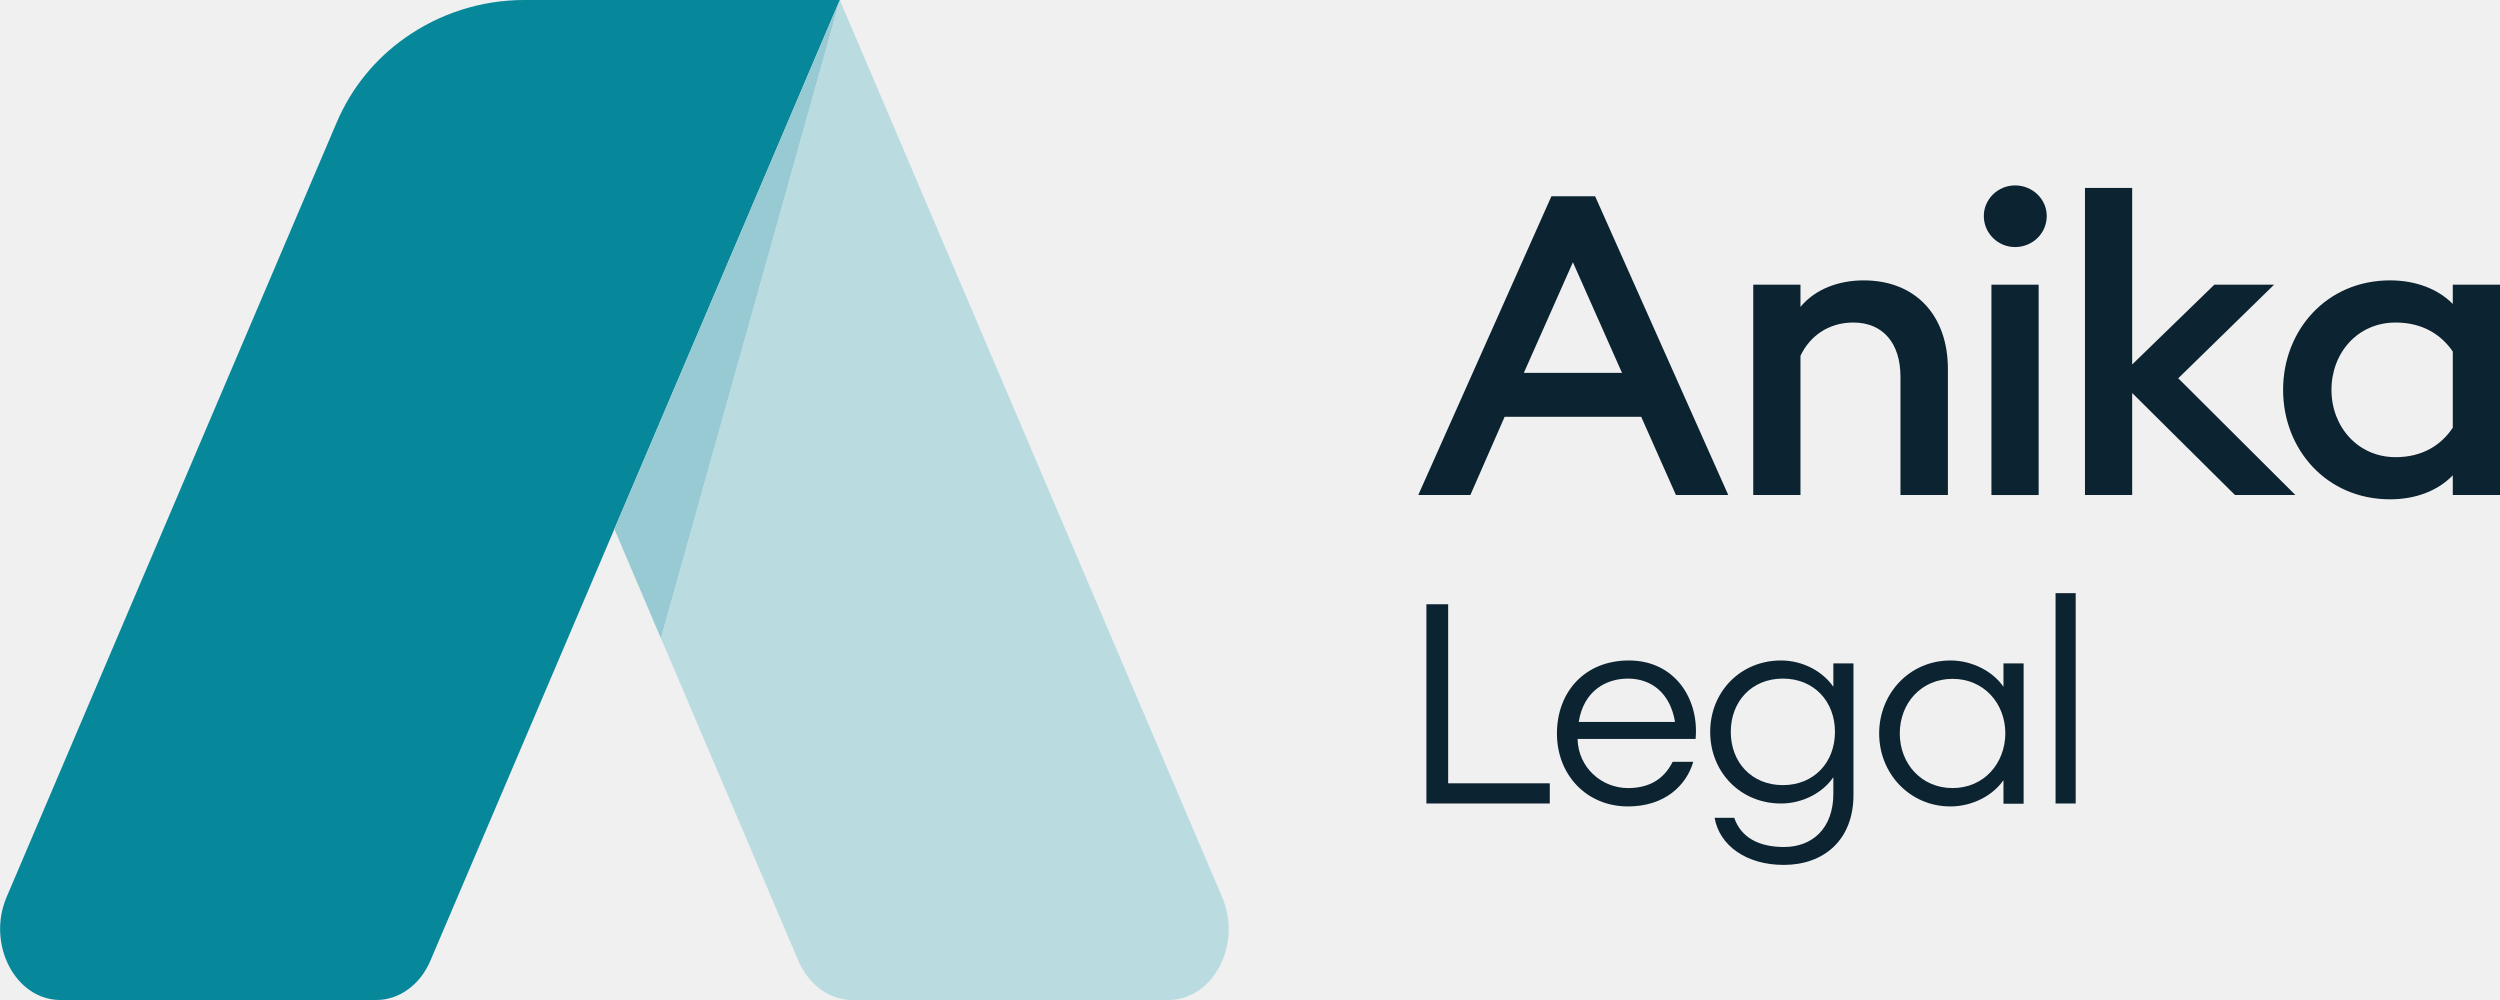
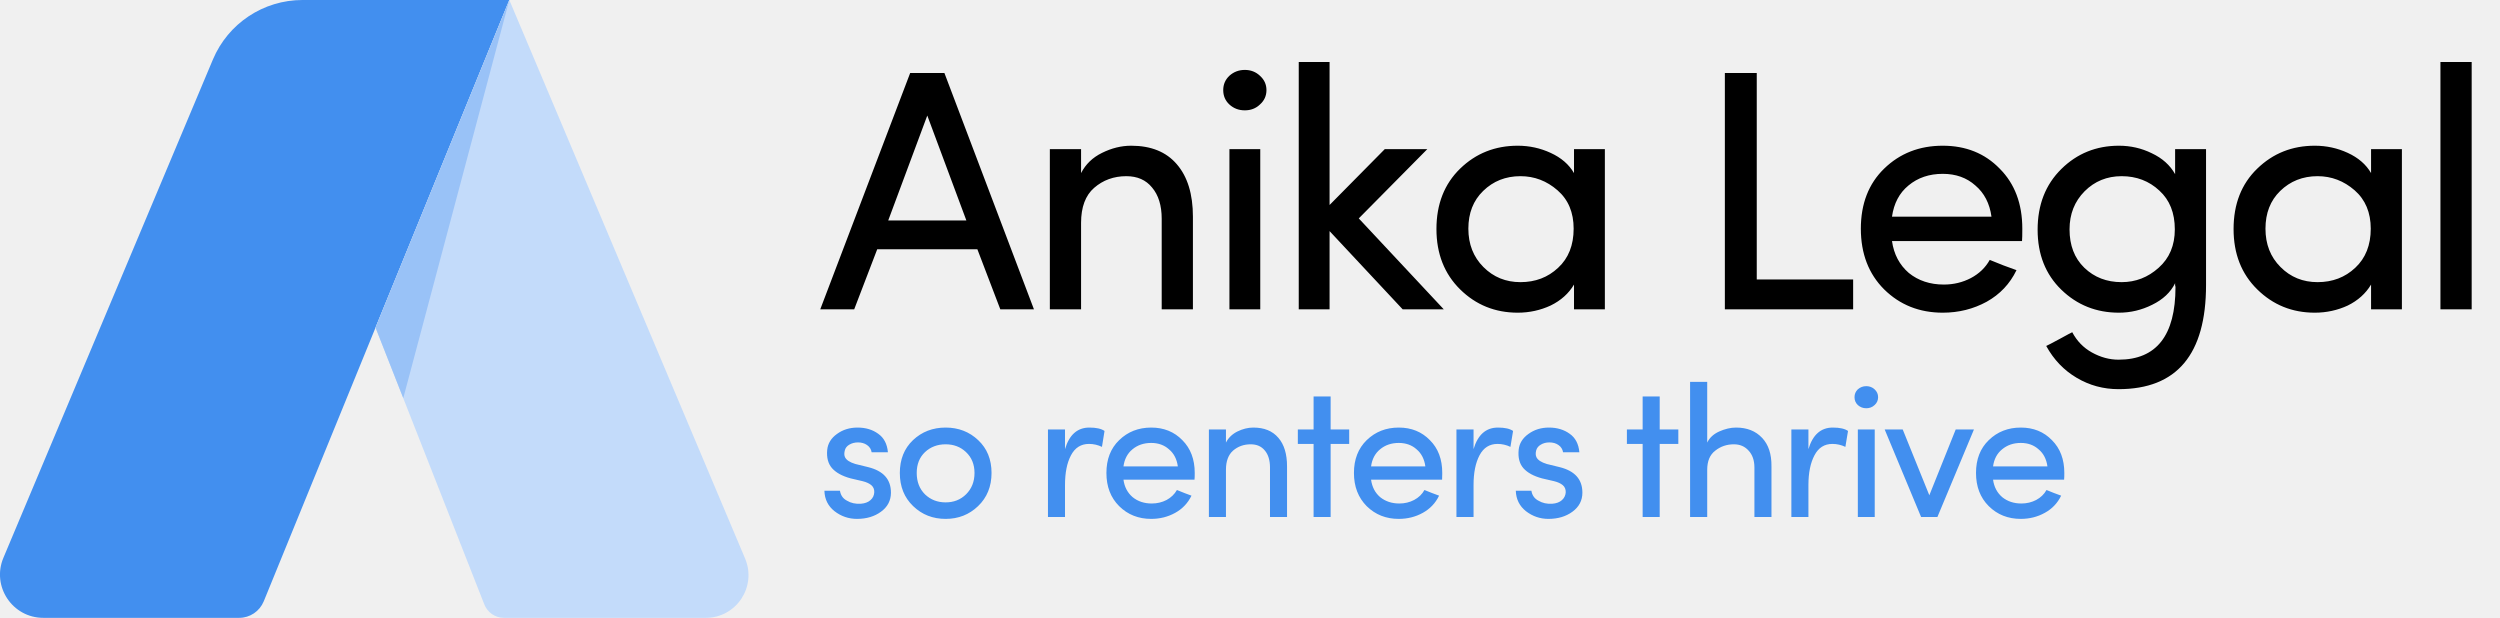
- <svg xmlns="http://www.w3.org/2000/svg" width="80" height="32" viewBox="0 0 80 32" fill="none">
-   <g clip-path="url(#clip0)">
-     <path d="M49.645 6.281L45.385 15.84H47.052L48.148 13.338H52.519L53.63 15.84H55.304L51.044 6.281H49.645ZM48.763 11.931L50.333 8.392L51.904 11.931H48.763Z" fill="#0C2331" />
-     <path d="M60.822 15.841H62.333V11.815C62.333 10.082 61.289 8.972 59.637 8.972C58.83 8.972 58.081 9.255 57.615 9.821V9.11H56.104V15.841H57.615V11.387C57.904 10.771 58.496 10.321 59.304 10.321C60.267 10.321 60.815 10.995 60.815 12.054V15.841H60.822Z" fill="#0C2331" />
-     <path d="M65.237 9.11H63.726V15.841H65.237V9.11Z" fill="#0C2331" />
-     <path d="M64.482 5.933C63.933 5.933 63.482 6.375 63.482 6.912C63.482 7.463 63.933 7.906 64.482 7.906C65.044 7.906 65.496 7.463 65.496 6.912C65.496 6.375 65.044 5.933 64.482 5.933Z" fill="#0C2331" />
-     <path d="M72.77 9.11H70.859L68.23 11.663V6.013H66.719V15.84H68.23V12.577L71.519 15.84H73.452L69.704 12.105L72.77 9.11Z" fill="#0C2331" />
-     <path d="M78.489 9.11V9.726C78.007 9.24 77.296 8.972 76.481 8.972C74.444 8.972 73.059 10.575 73.059 12.475C73.059 14.375 74.444 15.978 76.481 15.978C77.296 15.978 78.007 15.71 78.489 15.21V15.841H80V9.11H78.489ZM78.489 13.686C78.133 14.223 77.541 14.629 76.659 14.629C75.452 14.629 74.607 13.657 74.607 12.475C74.607 11.293 75.444 10.321 76.659 10.321C77.541 10.321 78.133 10.727 78.489 11.249V13.686Z" fill="#0C2331" />
-     <path d="M46.341 19.336H45.645V25.712H49.593V25.066H46.341V19.336Z" fill="#0C2331" />
-     <path d="M52.126 21.135C50.689 21.135 49.822 22.165 49.822 23.471C49.822 24.805 50.778 25.806 52.096 25.806C53.267 25.806 53.963 25.139 54.185 24.377H53.526C53.215 24.994 52.704 25.218 52.096 25.218C51.259 25.218 50.504 24.573 50.482 23.645H54.259C54.378 22.354 53.585 21.135 52.126 21.135ZM50.519 23.101C50.682 22.085 51.415 21.715 52.096 21.715C52.859 21.715 53.452 22.194 53.6 23.101H50.519Z" fill="#0C2331" />
-     <path d="M58.667 21.977C58.334 21.491 57.696 21.135 56.993 21.135C55.689 21.135 54.726 22.143 54.726 23.42C54.726 24.704 55.689 25.712 56.993 25.712C57.696 25.712 58.341 25.356 58.667 24.87V25.4C58.667 26.502 58 27.104 57.089 27.104C56.282 27.104 55.711 26.8 55.496 26.169H54.867C55.022 27.053 55.874 27.677 57.082 27.677C58.348 27.677 59.311 26.894 59.311 25.436V21.229H58.667V21.977ZM57.052 25.124C56.052 25.124 55.385 24.392 55.385 23.42C55.385 22.448 56.052 21.715 57.052 21.715C58.052 21.715 58.719 22.448 58.719 23.42C58.719 24.392 58.052 25.124 57.052 25.124Z" fill="#0C2331" />
-     <path d="M64.111 21.977C63.778 21.491 63.119 21.135 62.415 21.135C61.111 21.135 60.133 22.187 60.133 23.471C60.133 24.754 61.111 25.806 62.415 25.806C63.119 25.806 63.778 25.451 64.111 24.965V25.719H64.756V21.229H64.111V21.977ZM62.482 25.218C61.482 25.218 60.793 24.435 60.793 23.471C60.793 22.499 61.482 21.723 62.482 21.723C63.482 21.723 64.171 22.506 64.171 23.471C64.163 24.435 63.482 25.218 62.482 25.218Z" fill="#0C2331" />
-     <path d="M66.422 18.981H65.778V25.712H66.422V18.981Z" fill="#0C2331" />
-     <path d="M37.385 32H27.274C26.548 32 25.874 31.514 25.548 30.745L21.148 20.417L26.874 0L39.111 28.714C39.755 30.223 38.822 32 37.385 32Z" fill="#BADCE1" />
-     <path d="M26.874 0L19.66 16.928L18.808 18.93L13.771 30.745C13.445 31.514 12.771 32 12.045 32H1.934C0.497 32 -0.429 30.223 0.208 28.714L10.778 3.909C11.252 2.8 12.015 1.879 12.963 1.211C14.052 0.442 15.378 0 16.778 0H26.874Z" fill="#06879A" />
-     <path d="M26.874 0L21.148 20.424L19.659 16.928L26.874 0Z" fill="#98CAD3" />
-   </g>
-   <defs>
-     <clipPath id="clip0">
-       <rect width="80" height="32" fill="white" />
-     </clipPath>
-   </defs>
+ <svg xmlns="http://www.w3.org/2000/svg" width="129.483" height="32" viewBox="0 0 129.483 32">
+   <path fill-rule="nonzero" fill="rgb(25.882%, 56.078%, 93.725%)" fill-opacity="1" d="M 26.379 0 L 15.668 0 C 13.641 0 11.812 1.215 11.027 3.082 L 0.176 28.891 C -0.445 30.367 0.641 32 2.242 32 L 12.387 32 C 12.945 32 13.445 31.664 13.66 31.145 Z M 26.379 0 " />
+   <path fill-rule="nonzero" fill="rgb(76.471%, 85.882%, 98.039%)" fill-opacity="1" d="M 26.379 0 L 38.59 28.926 C 39.207 30.387 38.137 32 36.555 32 L 26.102 32 C 25.652 32 25.25 31.723 25.086 31.309 L 19.449 16.965 Z M 26.379 0 " />
+   <path fill-rule="nonzero" fill="rgb(60%, 76.078%, 96.863%)" fill-opacity="1" d="M 26.379 0 L 20.887 20.621 L 19.449 16.965 Z M 26.379 0 " />
+   <path fill-rule="nonzero" fill="rgb(0%, 0%, 0%)" fill-opacity="1" d="M 46.004 11.418 L 50.051 11.418 L 48.027 5.984 Z M 50.621 12.91 L 45.434 12.91 L 44.242 16.02 L 42.484 16.02 L 47.141 3.781 L 48.914 3.781 L 53.551 16.02 L 51.809 16.02 Z M 55.992 11.543 L 55.992 16.02 L 54.375 16.02 L 54.375 7.723 L 55.992 7.723 L 55.992 8.965 C 56.23 8.504 56.59 8.156 57.078 7.918 C 57.574 7.672 58.078 7.547 58.586 7.547 C 59.617 7.547 60.402 7.867 60.949 8.504 C 61.504 9.145 61.785 10.051 61.785 11.223 L 61.785 16.02 L 60.168 16.02 L 60.168 11.328 C 60.168 10.641 60 10.102 59.668 9.711 C 59.352 9.32 58.906 9.125 58.336 9.125 C 57.688 9.125 57.129 9.328 56.668 9.73 C 56.219 10.121 55.992 10.727 55.992 11.543 Z M 65.273 16.02 L 63.676 16.02 L 63.676 7.723 L 65.273 7.723 Z M 63.355 4.668 C 63.355 4.965 63.461 5.215 63.676 5.414 C 63.898 5.617 64.164 5.715 64.473 5.715 C 64.781 5.715 65.043 5.617 65.254 5.414 C 65.48 5.215 65.594 4.965 65.594 4.668 C 65.594 4.371 65.48 4.125 65.254 3.922 C 65.043 3.723 64.781 3.621 64.473 3.621 C 64.164 3.621 63.898 3.723 63.676 3.922 C 63.461 4.125 63.355 4.371 63.355 4.668 Z M 68.863 11.969 L 68.863 16.02 L 67.266 16.02 L 67.266 3.211 L 68.863 3.211 L 68.863 10.617 L 71.723 7.723 L 73.926 7.723 L 70.375 11.312 L 74.777 16.02 L 72.648 16.02 Z M 81.523 16.02 L 81.523 14.738 C 81.25 15.199 80.848 15.562 80.312 15.824 C 79.781 16.07 79.211 16.195 78.609 16.195 C 77.438 16.195 76.441 15.793 75.625 14.988 C 74.809 14.184 74.398 13.141 74.398 11.863 C 74.398 10.57 74.809 9.527 75.625 8.734 C 76.441 7.941 77.438 7.547 78.609 7.547 C 79.211 7.547 79.781 7.672 80.312 7.918 C 80.859 8.168 81.262 8.516 81.523 8.965 L 81.523 7.723 L 83.121 7.723 L 83.121 16.02 Z M 81.504 11.844 C 81.504 11.004 81.227 10.34 80.668 9.855 C 80.113 9.371 79.473 9.125 78.75 9.125 C 77.98 9.125 77.336 9.383 76.816 9.891 C 76.305 10.387 76.051 11.039 76.051 11.844 C 76.051 12.648 76.312 13.312 76.832 13.832 C 77.355 14.355 77.992 14.613 78.75 14.613 C 79.52 14.613 80.172 14.367 80.703 13.867 C 81.238 13.371 81.504 12.695 81.504 11.844 Z M 89.336 3.781 L 90.988 3.781 L 90.988 14.473 L 95.98 14.473 L 95.98 16.02 L 89.336 16.02 Z M 97.992 11.223 L 103.145 11.223 C 103.051 10.535 102.77 9.996 102.309 9.605 C 101.859 9.203 101.297 9.004 100.621 9.004 C 99.922 9.004 99.332 9.203 98.848 9.605 C 98.371 9.996 98.09 10.535 97.992 11.223 Z M 104.742 11.844 C 104.742 12.152 104.738 12.363 104.727 12.484 L 97.992 12.484 C 98.09 13.172 98.379 13.719 98.863 14.137 C 99.359 14.539 99.965 14.738 100.676 14.738 C 101.184 14.738 101.652 14.625 102.078 14.402 C 102.504 14.176 102.832 13.863 103.055 13.461 C 103.211 13.52 103.445 13.613 103.766 13.746 C 104.086 13.863 104.309 13.945 104.441 13.992 C 104.098 14.703 103.582 15.246 102.895 15.629 C 102.207 16.004 101.449 16.195 100.621 16.195 C 99.414 16.195 98.402 15.793 97.586 14.988 C 96.781 14.184 96.379 13.133 96.379 11.844 C 96.379 10.555 96.781 9.516 97.586 8.734 C 98.402 7.941 99.414 7.547 100.621 7.547 C 101.816 7.547 102.801 7.941 103.57 8.734 C 104.352 9.516 104.742 10.555 104.742 11.844 Z M 107.328 17.207 C 107.566 17.656 107.902 18.008 108.344 18.254 C 108.793 18.504 109.254 18.629 109.727 18.629 C 111.691 18.629 112.676 17.375 112.676 14.863 C 112.676 14.84 112.668 14.809 112.656 14.773 C 112.656 14.727 112.656 14.691 112.656 14.668 C 112.422 15.141 112.023 15.516 111.469 15.785 C 110.922 16.059 110.348 16.195 109.746 16.195 C 108.574 16.195 107.578 15.797 106.762 15.004 C 105.945 14.211 105.535 13.176 105.535 11.898 C 105.535 10.605 105.945 9.559 106.762 8.754 C 107.578 7.949 108.574 7.547 109.746 7.547 C 110.348 7.547 110.918 7.676 111.449 7.938 C 111.996 8.195 112.398 8.559 112.656 9.02 L 112.656 7.723 L 114.258 7.723 L 114.258 14.758 C 114.258 18.355 112.746 20.156 109.727 20.156 C 108.945 20.156 108.223 19.961 107.562 19.57 C 106.898 19.18 106.371 18.629 105.98 17.918 C 106.062 17.883 106.301 17.758 106.691 17.547 C 107.082 17.332 107.293 17.219 107.328 17.207 Z M 112.641 11.879 C 112.641 11.027 112.375 10.359 111.84 9.871 C 111.309 9.375 110.656 9.125 109.887 9.125 C 109.129 9.125 108.488 9.387 107.969 9.906 C 107.449 10.43 107.188 11.086 107.188 11.879 C 107.188 12.707 107.441 13.371 107.953 13.867 C 108.473 14.367 109.117 14.613 109.887 14.613 C 110.609 14.613 111.25 14.367 111.805 13.867 C 112.363 13.371 112.641 12.707 112.641 11.879 Z M 122.805 16.02 L 122.805 14.738 C 122.531 15.199 122.129 15.562 121.598 15.824 C 121.066 16.07 120.496 16.195 119.891 16.195 C 118.719 16.195 117.727 15.793 116.91 14.988 C 116.09 14.184 115.684 13.141 115.684 11.863 C 115.684 10.57 116.09 9.527 116.91 8.734 C 117.727 7.941 118.719 7.547 119.891 7.547 C 120.496 7.547 121.066 7.672 121.598 7.918 C 122.141 8.168 122.547 8.516 122.805 8.965 L 122.805 7.723 L 124.402 7.723 L 124.402 16.02 Z M 122.789 11.844 C 122.789 11.004 122.508 10.34 121.953 9.855 C 121.395 9.371 120.758 9.125 120.035 9.125 C 119.266 9.125 118.621 9.383 118.098 9.891 C 117.59 10.387 117.336 11.039 117.336 11.844 C 117.336 12.648 117.594 13.312 118.117 13.832 C 118.637 14.355 119.277 14.613 120.035 14.613 C 120.805 14.613 121.457 14.367 121.988 13.867 C 122.52 13.371 122.789 12.695 122.789 11.844 Z M 126.398 3.211 L 128.016 3.211 L 128.016 16.02 L 126.398 16.02 Z M 126.398 3.211 " />
+   <path fill-rule="nonzero" fill="rgb(25.882%, 56.078%, 93.725%)" fill-opacity="1" d="M 44.059 24.777 C 43.625 24.66 43.305 24.484 43.098 24.254 C 42.891 24.02 42.805 23.703 42.844 23.301 C 42.875 22.973 43.043 22.695 43.348 22.477 C 43.652 22.254 44.008 22.145 44.418 22.145 C 44.836 22.145 45.195 22.254 45.484 22.465 C 45.781 22.672 45.949 22.992 45.988 23.426 L 45.145 23.426 C 45.121 23.266 45.039 23.141 44.902 23.047 C 44.773 22.957 44.617 22.914 44.438 22.914 C 44.27 22.914 44.117 22.953 43.988 23.031 C 43.867 23.102 43.789 23.199 43.758 23.32 C 43.719 23.465 43.719 23.582 43.766 23.68 C 43.836 23.828 44.016 23.945 44.301 24.031 L 44.969 24.195 C 45.754 24.391 46.145 24.828 46.145 25.516 C 46.145 25.922 45.973 26.254 45.629 26.504 C 45.293 26.75 44.879 26.875 44.387 26.875 C 43.953 26.875 43.566 26.742 43.223 26.477 C 42.887 26.211 42.711 25.859 42.699 25.418 L 43.504 25.418 C 43.543 25.656 43.664 25.828 43.871 25.934 C 44.074 26.055 44.312 26.109 44.59 26.09 C 44.797 26.074 44.965 26.012 45.086 25.902 C 45.211 25.793 45.273 25.656 45.281 25.496 C 45.289 25.34 45.234 25.219 45.125 25.125 C 45.016 25.035 44.867 24.969 44.68 24.922 Z M 50.656 26.215 C 50.195 26.656 49.637 26.875 48.977 26.875 C 48.316 26.875 47.754 26.656 47.297 26.215 C 46.836 25.773 46.605 25.203 46.605 24.496 C 46.605 23.797 46.832 23.23 47.285 22.797 C 47.746 22.363 48.309 22.145 48.977 22.145 C 49.641 22.145 50.207 22.363 50.664 22.797 C 51.125 23.23 51.355 23.797 51.355 24.496 C 51.355 25.195 51.121 25.77 50.656 26.215 Z M 47.906 25.602 C 48.199 25.883 48.555 26.02 48.977 26.02 C 49.395 26.02 49.75 25.883 50.035 25.602 C 50.324 25.316 50.473 24.949 50.473 24.496 C 50.473 24.051 50.324 23.691 50.035 23.418 C 49.75 23.145 49.395 23.012 48.977 23.012 C 48.555 23.012 48.199 23.145 47.906 23.418 C 47.621 23.691 47.48 24.051 47.48 24.496 C 47.48 24.949 47.621 25.316 47.906 25.602 Z M 55.16 25.125 L 55.16 26.777 L 54.277 26.777 L 54.277 22.242 L 55.16 22.242 L 55.16 23.262 C 55.379 22.52 55.801 22.145 56.422 22.145 C 56.777 22.145 57.039 22.203 57.207 22.32 L 57.074 23.145 C 56.859 23.043 56.637 22.992 56.402 22.992 C 55.988 22.992 55.676 23.188 55.469 23.582 C 55.262 23.973 55.16 24.484 55.16 25.125 Z M 58.188 24.156 L 61.004 24.156 C 60.953 23.781 60.801 23.484 60.547 23.273 C 60.301 23.051 59.992 22.941 59.625 22.941 C 59.242 22.941 58.918 23.051 58.652 23.273 C 58.395 23.484 58.238 23.781 58.188 24.156 Z M 61.879 24.496 C 61.879 24.664 61.875 24.781 61.867 24.844 L 58.188 24.844 C 58.238 25.219 58.398 25.523 58.664 25.75 C 58.934 25.969 59.266 26.078 59.652 26.078 C 59.934 26.078 60.188 26.016 60.422 25.895 C 60.652 25.77 60.832 25.598 60.957 25.379 C 61.039 25.41 61.168 25.465 61.344 25.535 C 61.52 25.598 61.641 25.645 61.711 25.672 C 61.523 26.059 61.242 26.355 60.867 26.562 C 60.492 26.77 60.078 26.875 59.625 26.875 C 58.965 26.875 58.41 26.656 57.965 26.215 C 57.523 25.773 57.305 25.203 57.305 24.496 C 57.305 23.789 57.523 23.223 57.965 22.797 C 58.41 22.363 58.965 22.145 59.625 22.145 C 60.277 22.145 60.816 22.363 61.238 22.797 C 61.664 23.223 61.879 23.789 61.879 24.496 Z M 63.496 24.332 L 63.496 26.777 L 62.613 26.777 L 62.613 22.242 L 63.496 22.242 L 63.496 22.922 C 63.625 22.672 63.824 22.48 64.09 22.348 C 64.359 22.215 64.637 22.145 64.914 22.145 C 65.477 22.145 65.906 22.32 66.207 22.672 C 66.512 23.02 66.66 23.516 66.66 24.156 L 66.66 26.777 L 65.777 26.777 L 65.777 24.215 C 65.777 23.84 65.688 23.543 65.508 23.332 C 65.332 23.117 65.09 23.012 64.777 23.012 C 64.422 23.012 64.117 23.121 63.863 23.34 C 63.621 23.555 63.496 23.883 63.496 24.332 Z M 68.918 22.242 L 69.879 22.242 L 69.879 22.992 L 68.918 22.992 L 68.918 26.777 L 68.035 26.777 L 68.035 22.992 L 67.219 22.992 L 67.219 22.242 L 68.035 22.242 L 68.035 20.535 L 68.918 20.535 Z M 71.012 24.156 L 73.824 24.156 C 73.773 23.781 73.621 23.484 73.371 23.273 C 73.125 23.051 72.816 22.941 72.445 22.941 C 72.066 22.941 71.742 23.051 71.477 23.273 C 71.219 23.484 71.062 23.781 71.012 24.156 Z M 74.699 24.496 C 74.699 24.664 74.695 24.781 74.691 24.844 L 71.012 24.844 C 71.062 25.219 71.219 25.523 71.484 25.75 C 71.758 25.969 72.09 26.078 72.477 26.078 C 72.754 26.078 73.012 26.016 73.242 25.895 C 73.477 25.77 73.656 25.598 73.777 25.379 C 73.863 25.41 73.992 25.465 74.168 25.535 C 74.34 25.598 74.465 25.645 74.535 25.672 C 74.348 26.059 74.066 26.355 73.691 26.562 C 73.316 26.77 72.902 26.875 72.445 26.875 C 71.785 26.875 71.234 26.656 70.785 26.215 C 70.348 25.773 70.125 25.203 70.125 24.496 C 70.125 23.789 70.348 23.223 70.785 22.797 C 71.234 22.363 71.785 22.145 72.445 22.145 C 73.102 22.145 73.637 22.363 74.059 22.797 C 74.488 23.223 74.699 23.789 74.699 24.496 Z M 76.32 25.125 L 76.32 26.777 L 75.434 26.777 L 75.434 22.242 L 76.32 22.242 L 76.32 23.262 C 76.539 22.52 76.961 22.145 77.582 22.145 C 77.938 22.145 78.199 22.203 78.367 22.32 L 78.23 23.145 C 78.02 23.043 77.793 22.992 77.562 22.992 C 77.148 22.992 76.836 23.188 76.629 23.582 C 76.422 23.973 76.32 24.484 76.32 25.125 Z M 79.867 24.777 C 79.434 24.66 79.113 24.484 78.906 24.254 C 78.699 24.02 78.617 23.703 78.656 23.301 C 78.688 22.973 78.855 22.695 79.16 22.477 C 79.465 22.254 79.82 22.145 80.227 22.145 C 80.648 22.145 81.004 22.254 81.297 22.465 C 81.594 22.672 81.762 22.992 81.801 23.426 L 80.957 23.426 C 80.93 23.266 80.852 23.141 80.715 23.047 C 80.586 22.957 80.43 22.914 80.246 22.914 C 80.078 22.914 79.93 22.953 79.801 23.031 C 79.68 23.102 79.602 23.199 79.566 23.32 C 79.527 23.465 79.531 23.582 79.578 23.68 C 79.648 23.828 79.828 23.945 80.113 24.031 L 80.781 24.195 C 81.566 24.391 81.957 24.828 81.957 25.516 C 81.957 25.922 81.785 26.254 81.441 26.504 C 81.105 26.75 80.691 26.875 80.199 26.875 C 79.766 26.875 79.379 26.742 79.035 26.477 C 78.699 26.211 78.523 25.859 78.508 25.418 L 79.316 25.418 C 79.355 25.656 79.477 25.828 79.684 25.934 C 79.887 26.055 80.125 26.109 80.402 26.09 C 80.609 26.074 80.777 26.012 80.898 25.902 C 81.02 25.793 81.086 25.656 81.094 25.496 C 81.098 25.34 81.047 25.219 80.938 25.125 C 80.828 25.035 80.68 24.969 80.492 24.922 Z M 85.961 22.242 L 86.926 22.242 L 86.926 22.992 L 85.961 22.992 L 85.961 26.777 L 85.078 26.777 L 85.078 22.992 L 84.262 22.992 L 84.262 22.242 L 85.078 22.242 L 85.078 20.535 L 85.961 20.535 Z M 88.422 24.332 L 88.422 26.777 L 87.535 26.777 L 87.535 19.777 L 88.422 19.777 L 88.422 22.922 C 88.543 22.672 88.75 22.48 89.043 22.348 C 89.34 22.215 89.633 22.145 89.914 22.145 C 90.484 22.145 90.934 22.324 91.266 22.68 C 91.598 23.031 91.758 23.52 91.75 24.156 L 91.75 26.777 L 90.867 26.777 L 90.867 24.215 C 90.867 23.844 90.766 23.555 90.566 23.34 C 90.371 23.121 90.117 23.012 89.801 23.012 C 89.438 23.012 89.117 23.121 88.84 23.34 C 88.559 23.555 88.422 23.883 88.422 24.332 Z M 93.664 25.125 L 93.664 26.777 L 92.781 26.777 L 92.781 22.242 L 93.664 22.242 L 93.664 23.262 C 93.887 22.52 94.305 22.145 94.926 22.145 C 95.285 22.145 95.547 22.203 95.715 22.32 L 95.578 23.145 C 95.363 23.043 95.141 22.992 94.906 22.992 C 94.492 22.992 94.184 23.188 93.977 23.582 C 93.77 23.973 93.664 24.484 93.664 25.125 Z M 97.098 26.777 L 96.223 26.777 L 96.223 22.242 L 97.098 22.242 Z M 96.051 20.574 C 96.051 20.734 96.109 20.871 96.223 20.98 C 96.348 21.09 96.492 21.145 96.66 21.145 C 96.828 21.145 96.973 21.09 97.09 20.98 C 97.211 20.871 97.273 20.734 97.273 20.574 C 97.273 20.41 97.211 20.273 97.09 20.164 C 96.973 20.055 96.828 20 96.66 20 C 96.492 20 96.348 20.055 96.223 20.164 C 96.109 20.273 96.051 20.41 96.051 20.574 Z M 97.613 22.242 L 98.547 22.242 L 99.926 25.652 L 101.293 22.242 L 102.238 22.242 L 100.344 26.777 L 100.352 26.777 L 99.5 26.777 Z M 103.227 24.156 L 106.043 24.156 C 105.992 23.781 105.84 23.484 105.586 23.273 C 105.34 23.051 105.035 22.941 104.664 22.941 C 104.281 22.941 103.961 23.051 103.695 23.273 C 103.434 23.484 103.277 23.781 103.227 24.156 Z M 106.918 24.496 C 106.918 24.664 106.914 24.781 106.906 24.844 L 103.227 24.844 C 103.277 25.219 103.438 25.523 103.703 25.75 C 103.977 25.969 104.305 26.078 104.695 26.078 C 104.973 26.078 105.227 26.016 105.461 25.895 C 105.695 25.77 105.871 25.598 105.996 25.379 C 106.078 25.41 106.207 25.465 106.383 25.535 C 106.559 25.598 106.68 25.645 106.754 25.672 C 106.566 26.059 106.285 26.355 105.906 26.562 C 105.531 26.77 105.117 26.875 104.664 26.875 C 104.004 26.875 103.449 26.656 103.004 26.215 C 102.562 25.773 102.344 25.203 102.344 24.496 C 102.344 23.789 102.562 23.223 103.004 22.797 C 103.449 22.363 104.004 22.145 104.664 22.145 C 105.32 22.145 105.855 22.363 106.277 22.797 C 106.703 23.223 106.918 23.789 106.918 24.496 Z M 106.918 24.496 " />
</svg>
